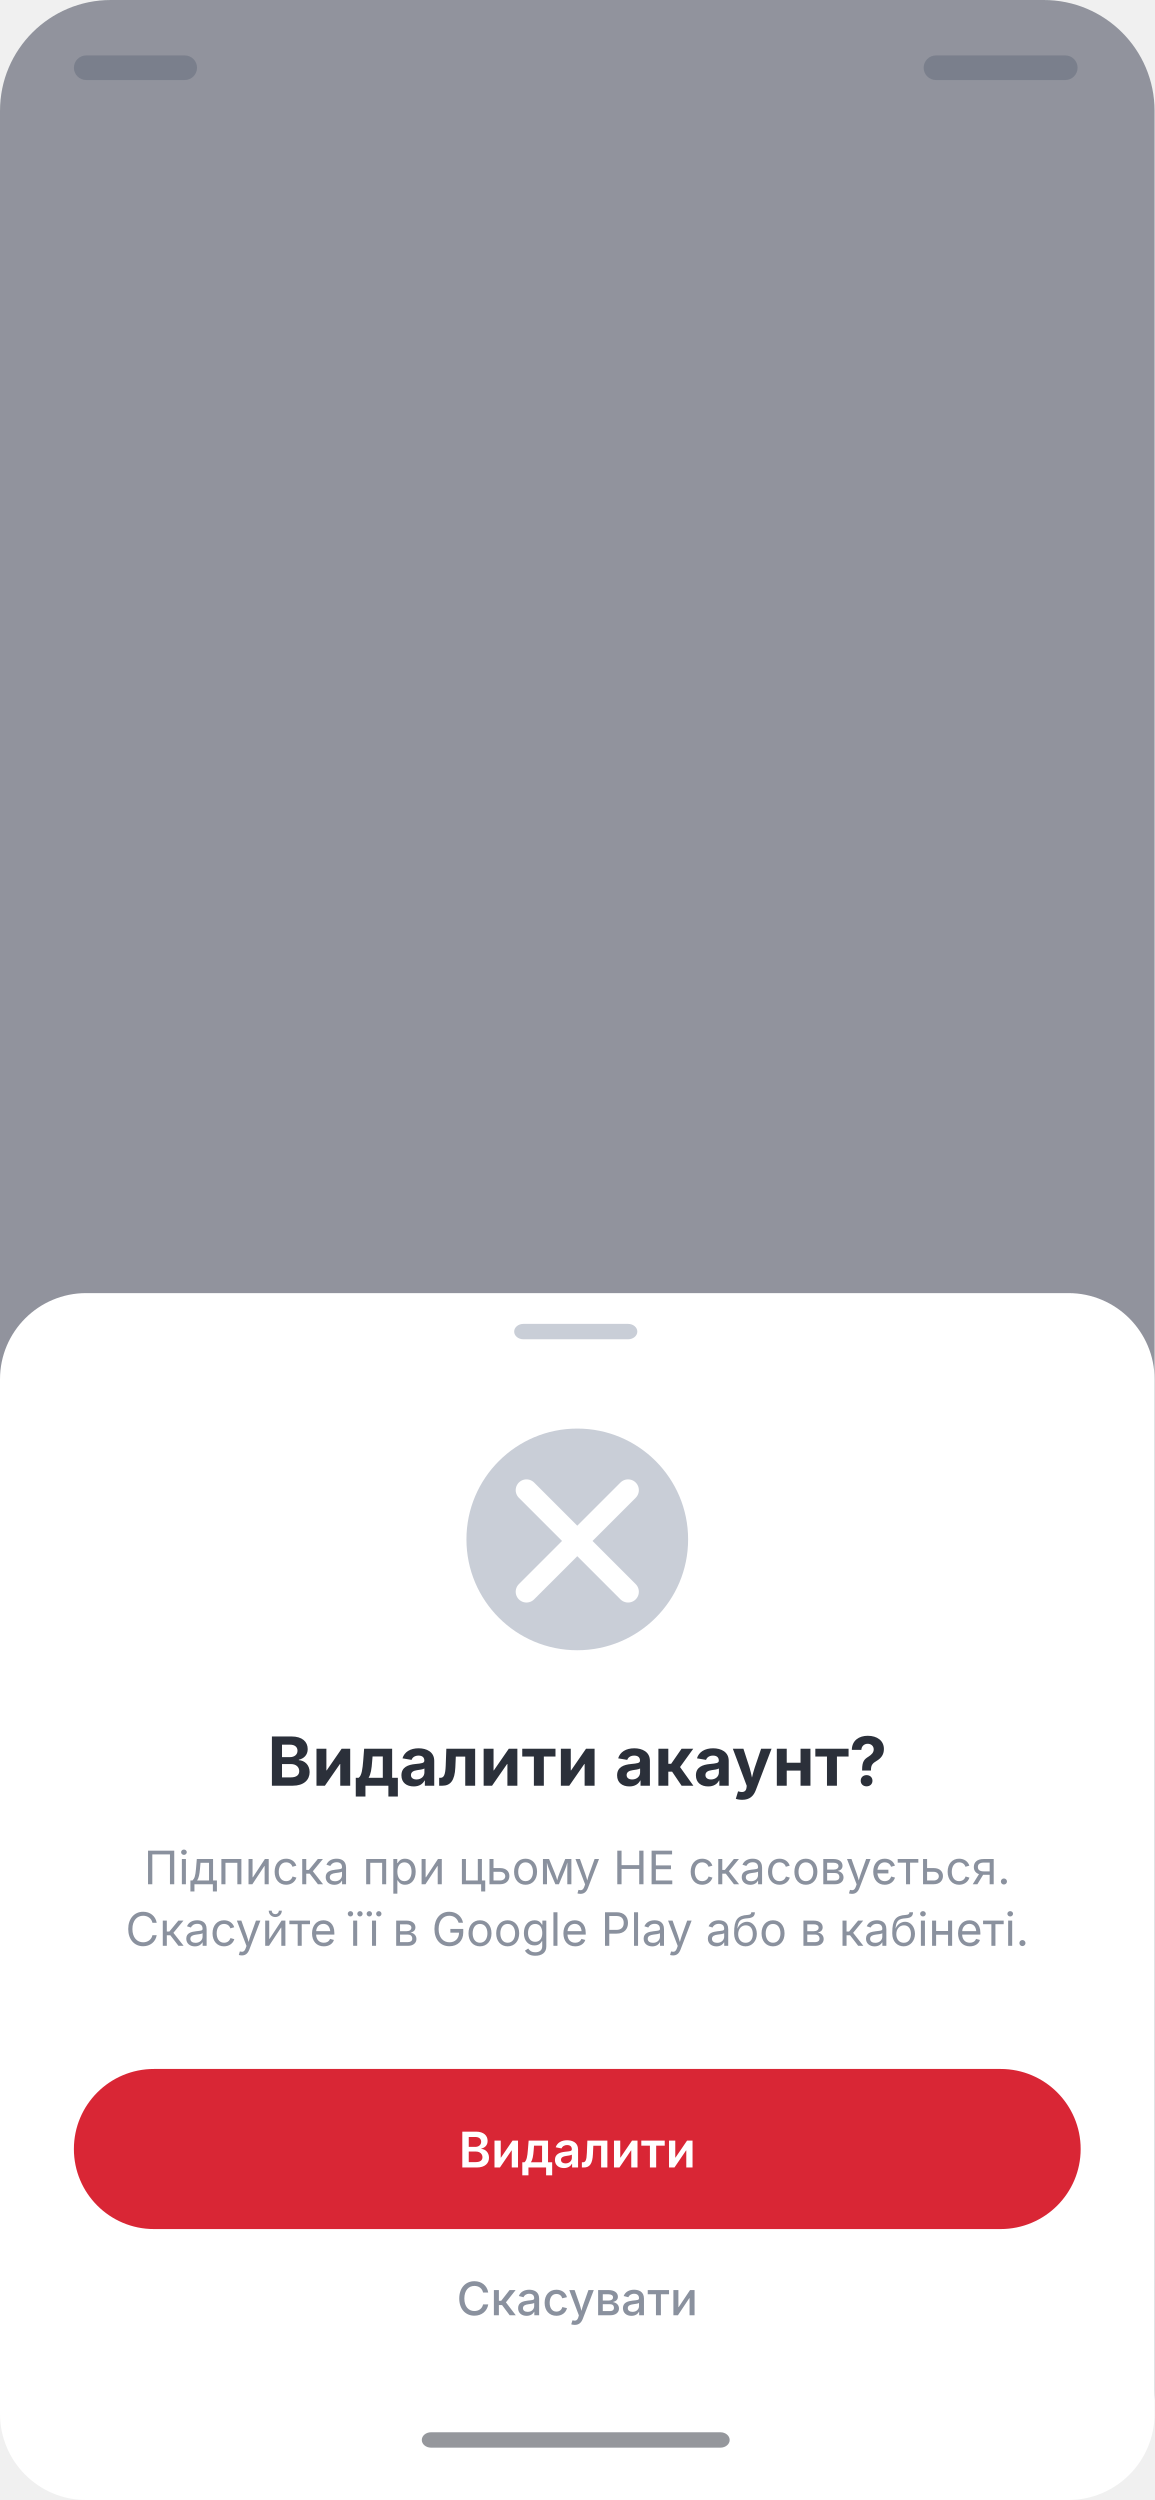
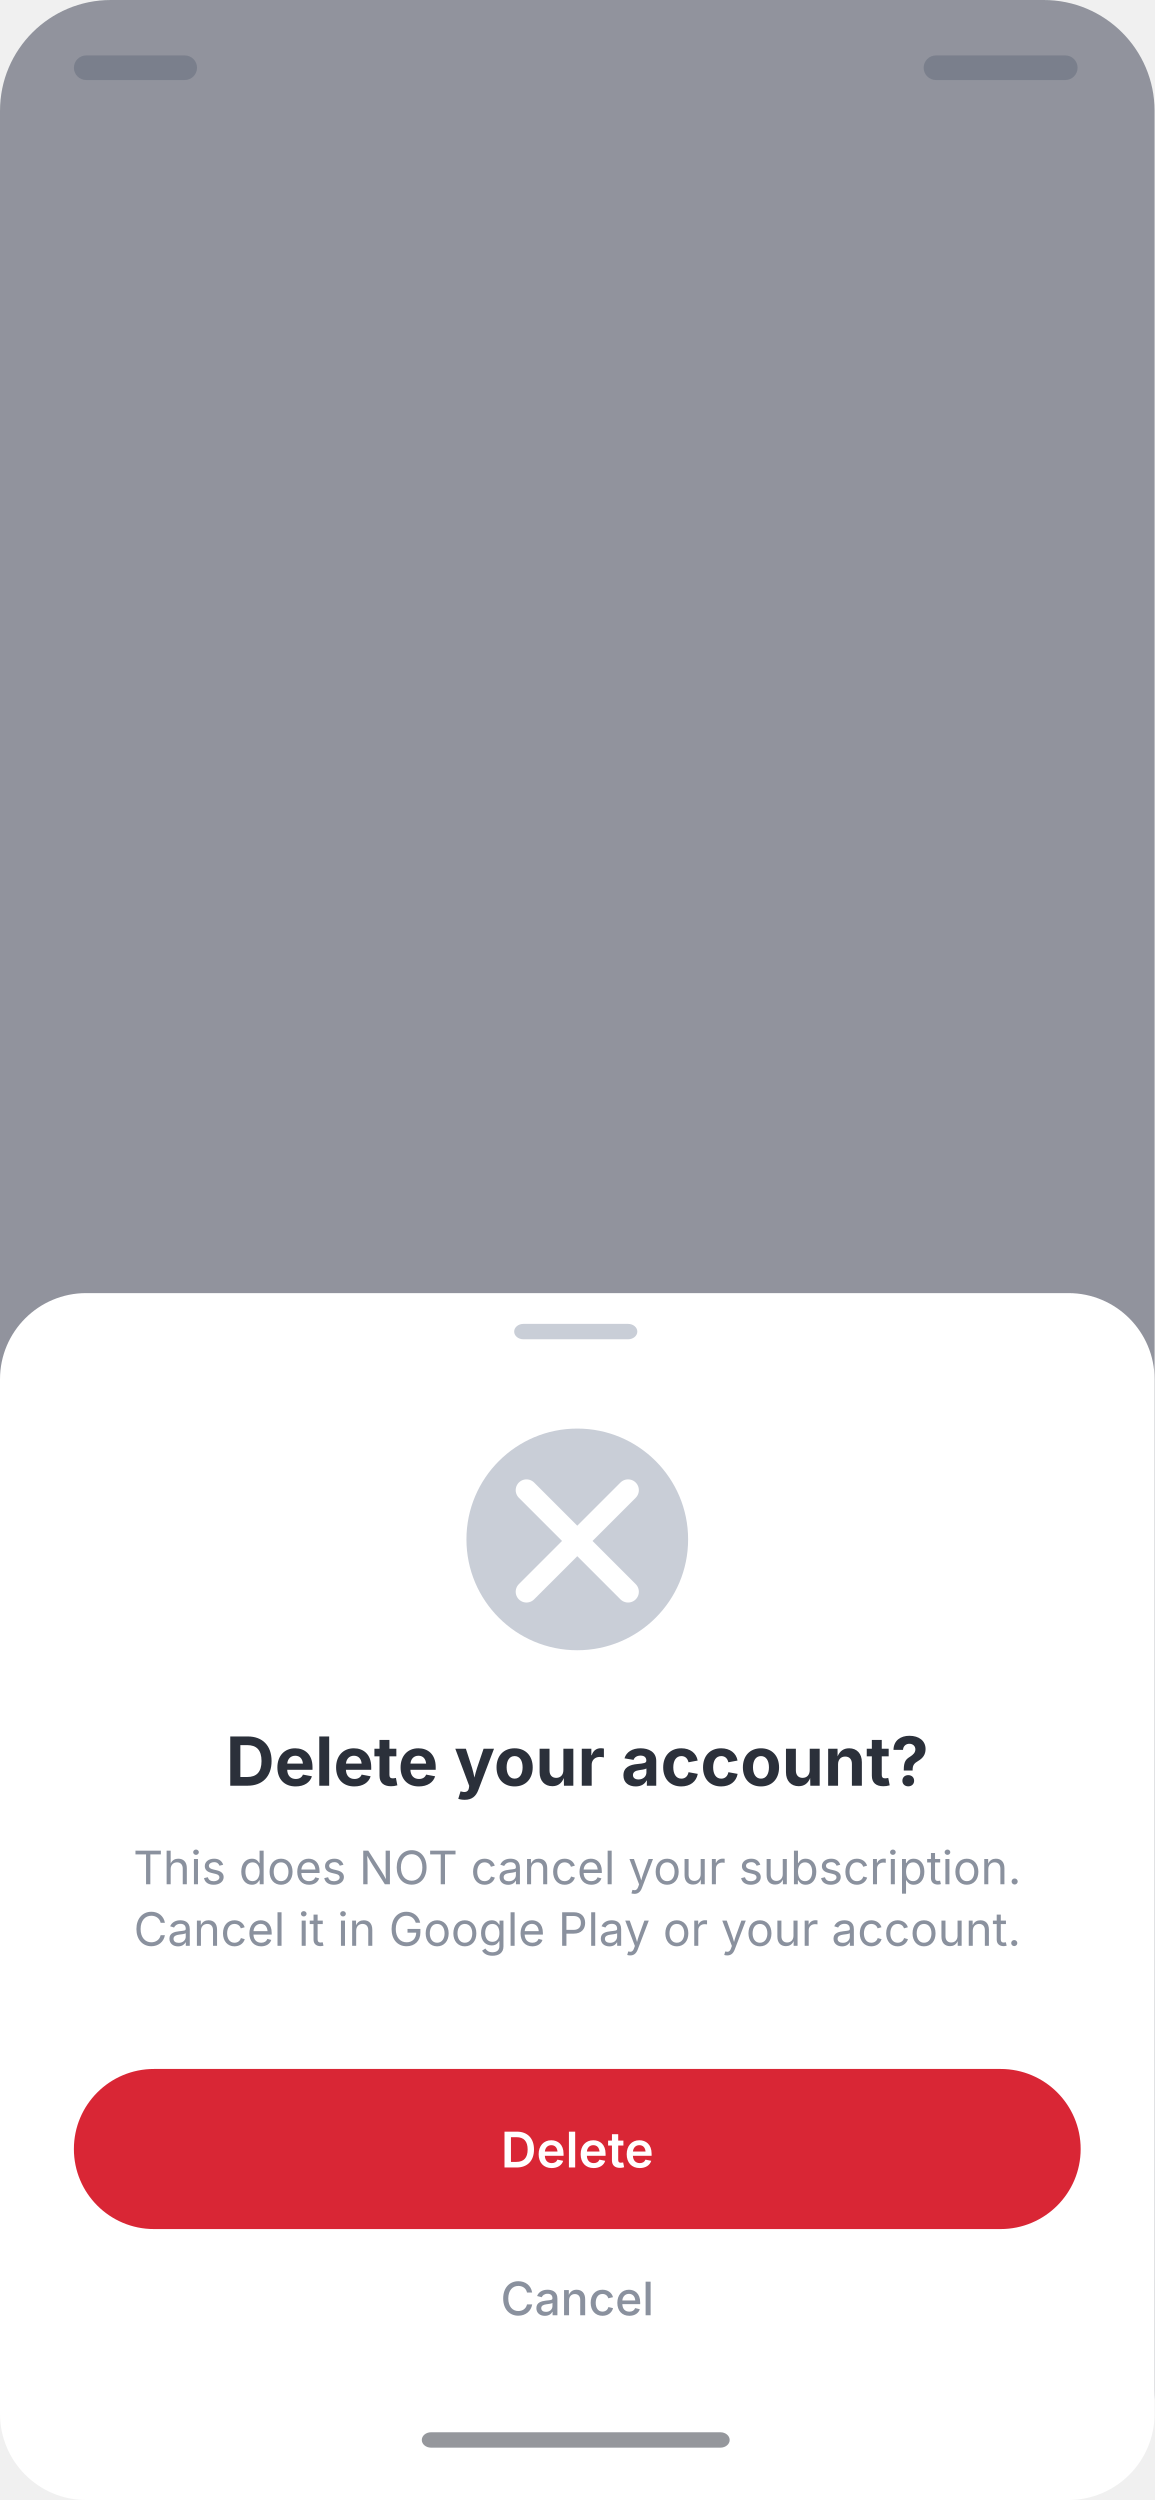
<svg xmlns="http://www.w3.org/2000/svg" viewBox="0 0 375 812" width="375" height="812">
  <rect width="375" height="812" rx="36" fill="#f2f3f6" />
  <rect x="24" y="18" width="40" height="8" rx="4" fill="#c9ced7" />
  <rect x="300" y="18" width="50" height="8" rx="4" fill="#c9ced7" />
  <rect width="375" height="812" rx="36" fill="#1b2030" opacity=".45" />
  <rect x="0" y="420" width="375" height="392" rx="28" fill="#ffffff" />
  <rect x="167" y="430" width="40" height="5" rx="3" fill="#c9ced7" />
  <circle cx="187.5" cy="500" r="36" fill="#c9ced7" />
  <path d="M171 484 l33 33 M204 484 l-33 33" stroke="#fff" stroke-width="7" stroke-linecap="round" />
-   <text x="187.5" y="580" font-size="22" font-weight="700" fill="#2b303a" text-anchor="middle" font-family="Inter, -apple-system, Segoe UI, Roboto, sans-serif">Видалити акаунт?</text>
-   <text x="187.5" y="612" font-size="15" font-weight="400" fill="#8a919e" text-anchor="middle" font-family="Inter, -apple-system, Segoe UI, Roboto, sans-serif">Підписка при цьому НЕ скасовується.</text>
-   <text x="187.5" y="632" font-size="15" font-weight="400" fill="#8a919e" text-anchor="middle" font-family="Inter, -apple-system, Segoe UI, Roboto, sans-serif">Скасуйте її в Google Play або в кабінеті.</text>
+   <text x="187.5" y="580" font-size="22" font-weight="700" fill="#2b303a" text-anchor="middle" font-family="Inter, -apple-system, Segoe UI, Roboto, sans-serif">Delete your account?</text>
+   <text x="187.5" y="612" font-size="15" font-weight="400" fill="#8a919e" text-anchor="middle" font-family="Inter, -apple-system, Segoe UI, Roboto, sans-serif">This does NOT cancel your subscription.</text>
+   <text x="187.5" y="632" font-size="15" font-weight="400" fill="#8a919e" text-anchor="middle" font-family="Inter, -apple-system, Segoe UI, Roboto, sans-serif">Cancel it in Google Play or your account.</text>
  <rect x="24" y="672" width="327" height="52" rx="26" fill="#d92635" />
-   <text x="187.5" y="704" font-size="16" font-weight="600" fill="#fff" text-anchor="middle" font-family="Inter, -apple-system, Segoe UI, Roboto, sans-serif">Видалити</text>
-   <text x="187.5" y="752" font-size="15" font-weight="500" fill="#8a919e" text-anchor="middle" font-family="Inter, -apple-system, Segoe UI, Roboto, sans-serif">Скасувати</text>
+   <text x="187.5" y="704" font-size="16" font-weight="600" fill="#fff" text-anchor="middle" font-family="Inter, -apple-system, Segoe UI, Roboto, sans-serif">Delete</text>
+   <text x="187.5" y="752" font-size="15" font-weight="500" fill="#8a919e" text-anchor="middle" font-family="Inter, -apple-system, Segoe UI, Roboto, sans-serif">Cancel</text>
  <rect x="137" y="790" width="100" height="5" rx="3" fill="#2b303a" opacity=".5" />
</svg>
